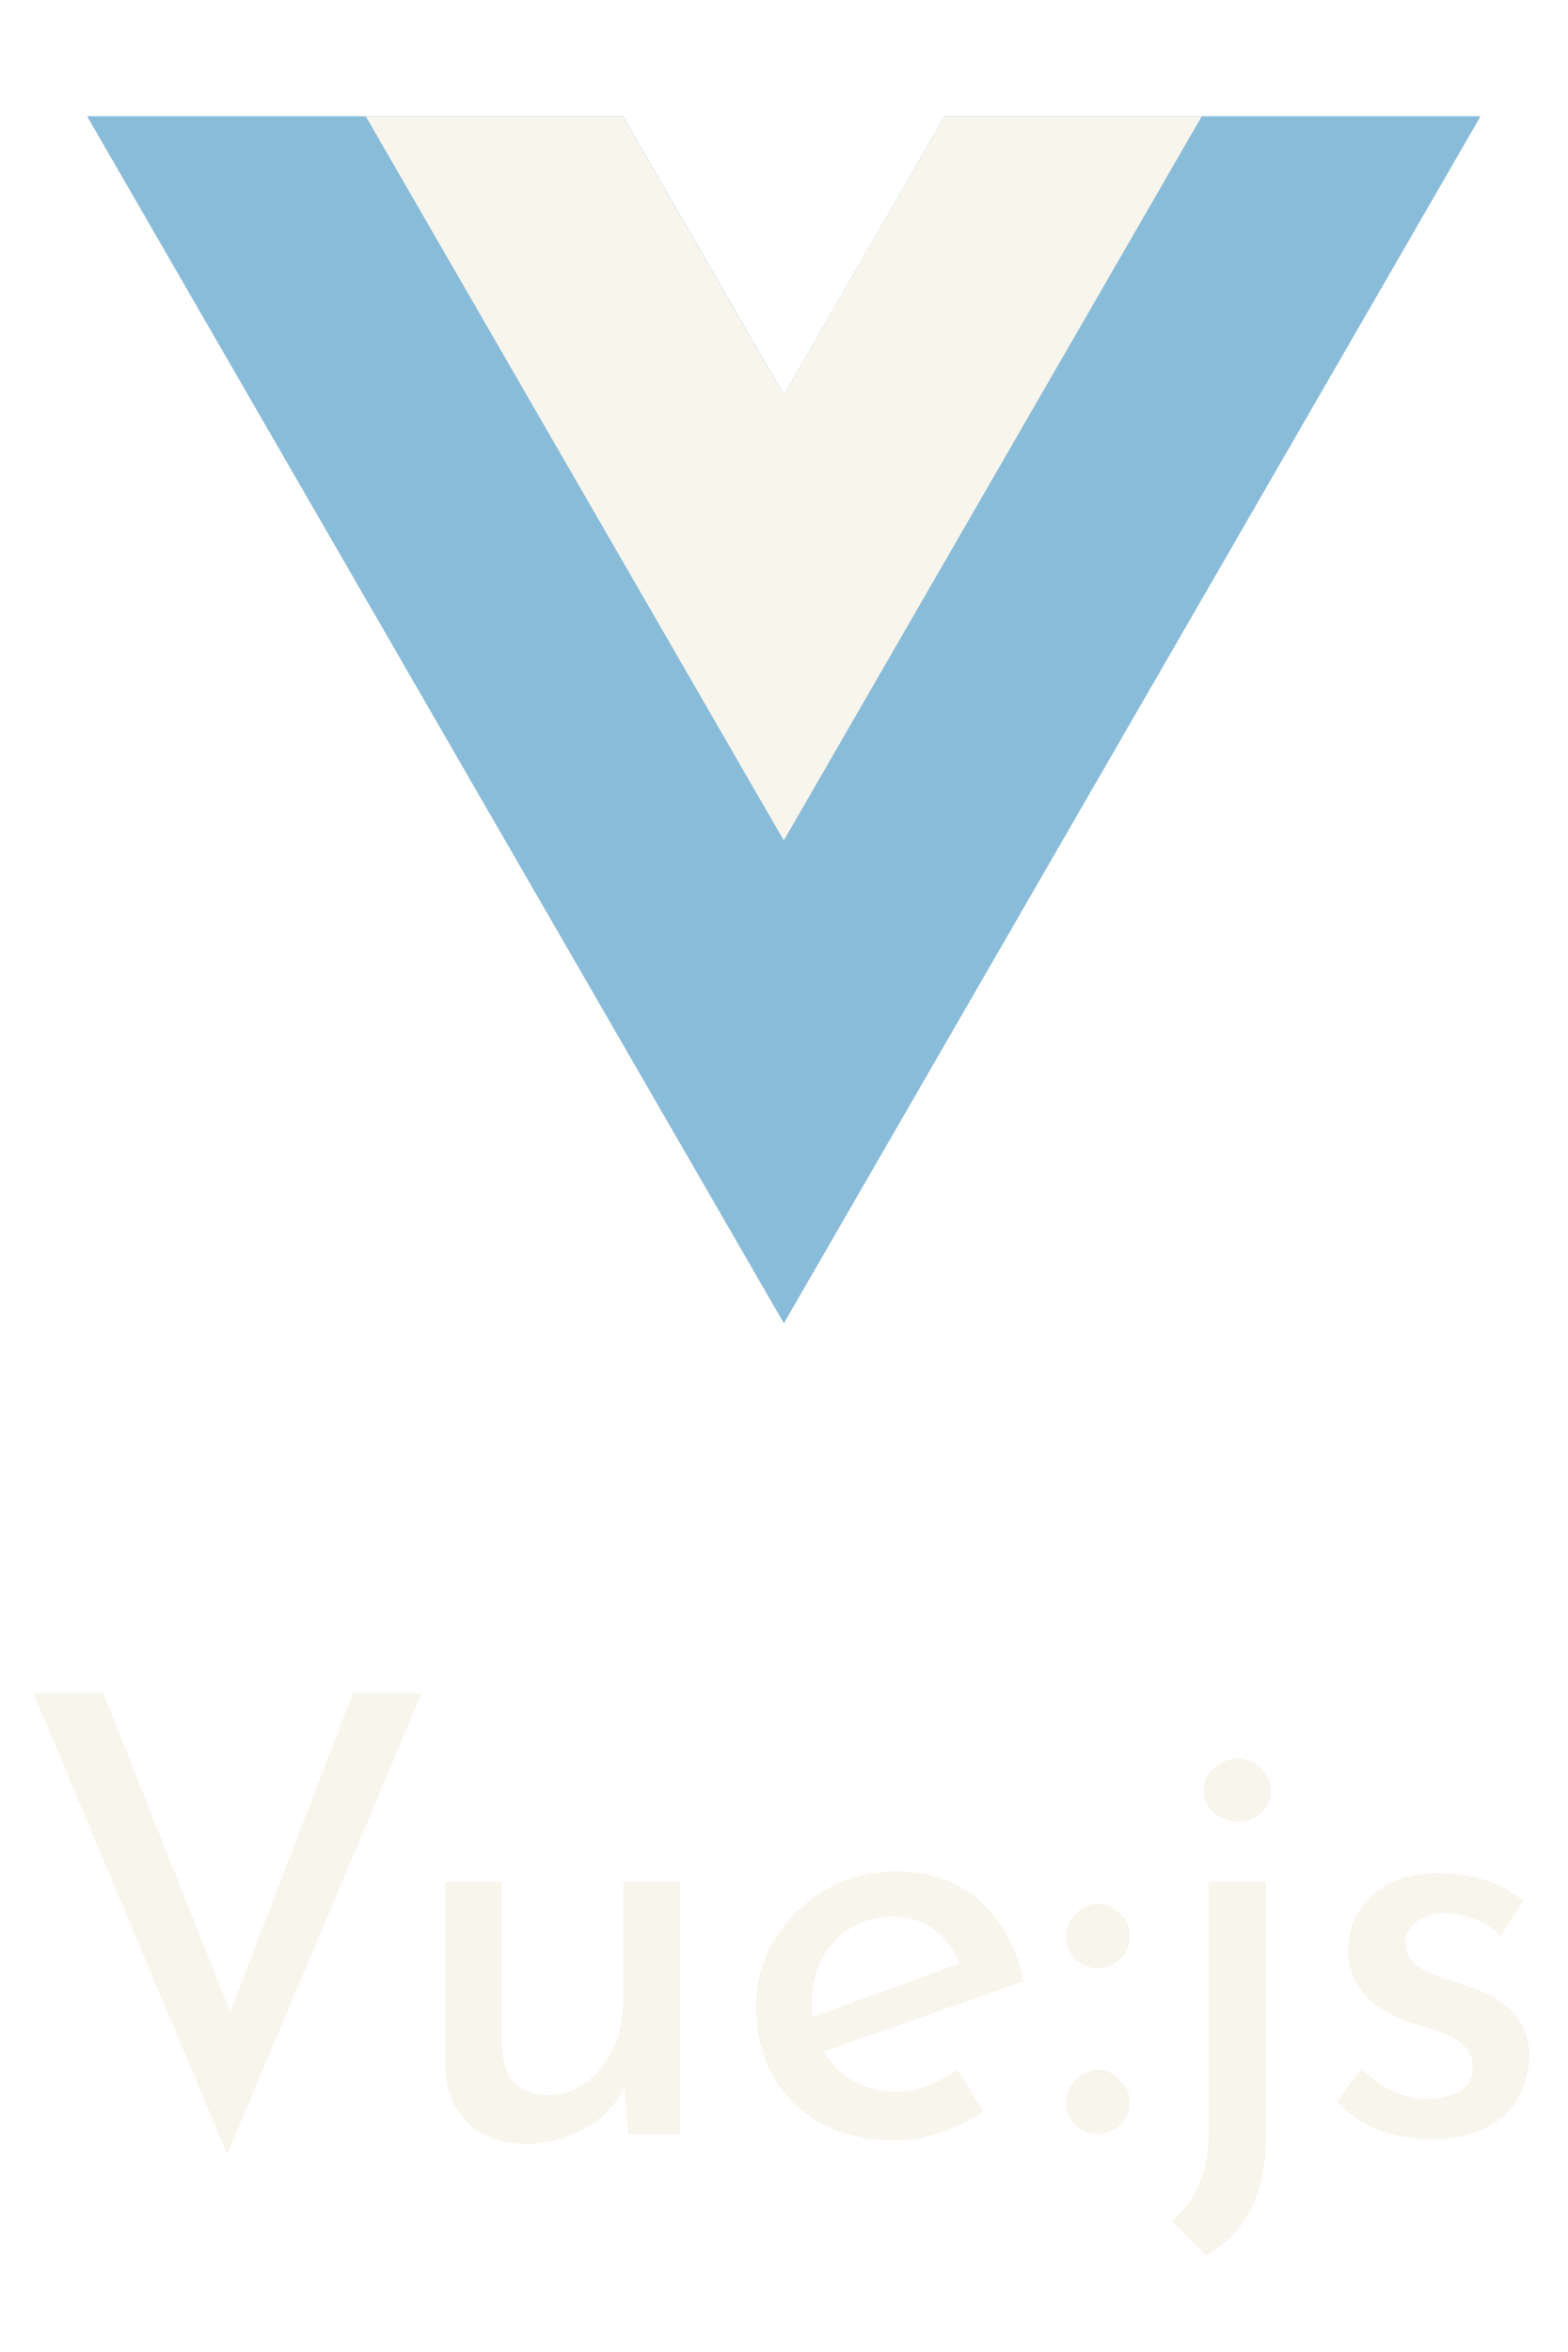
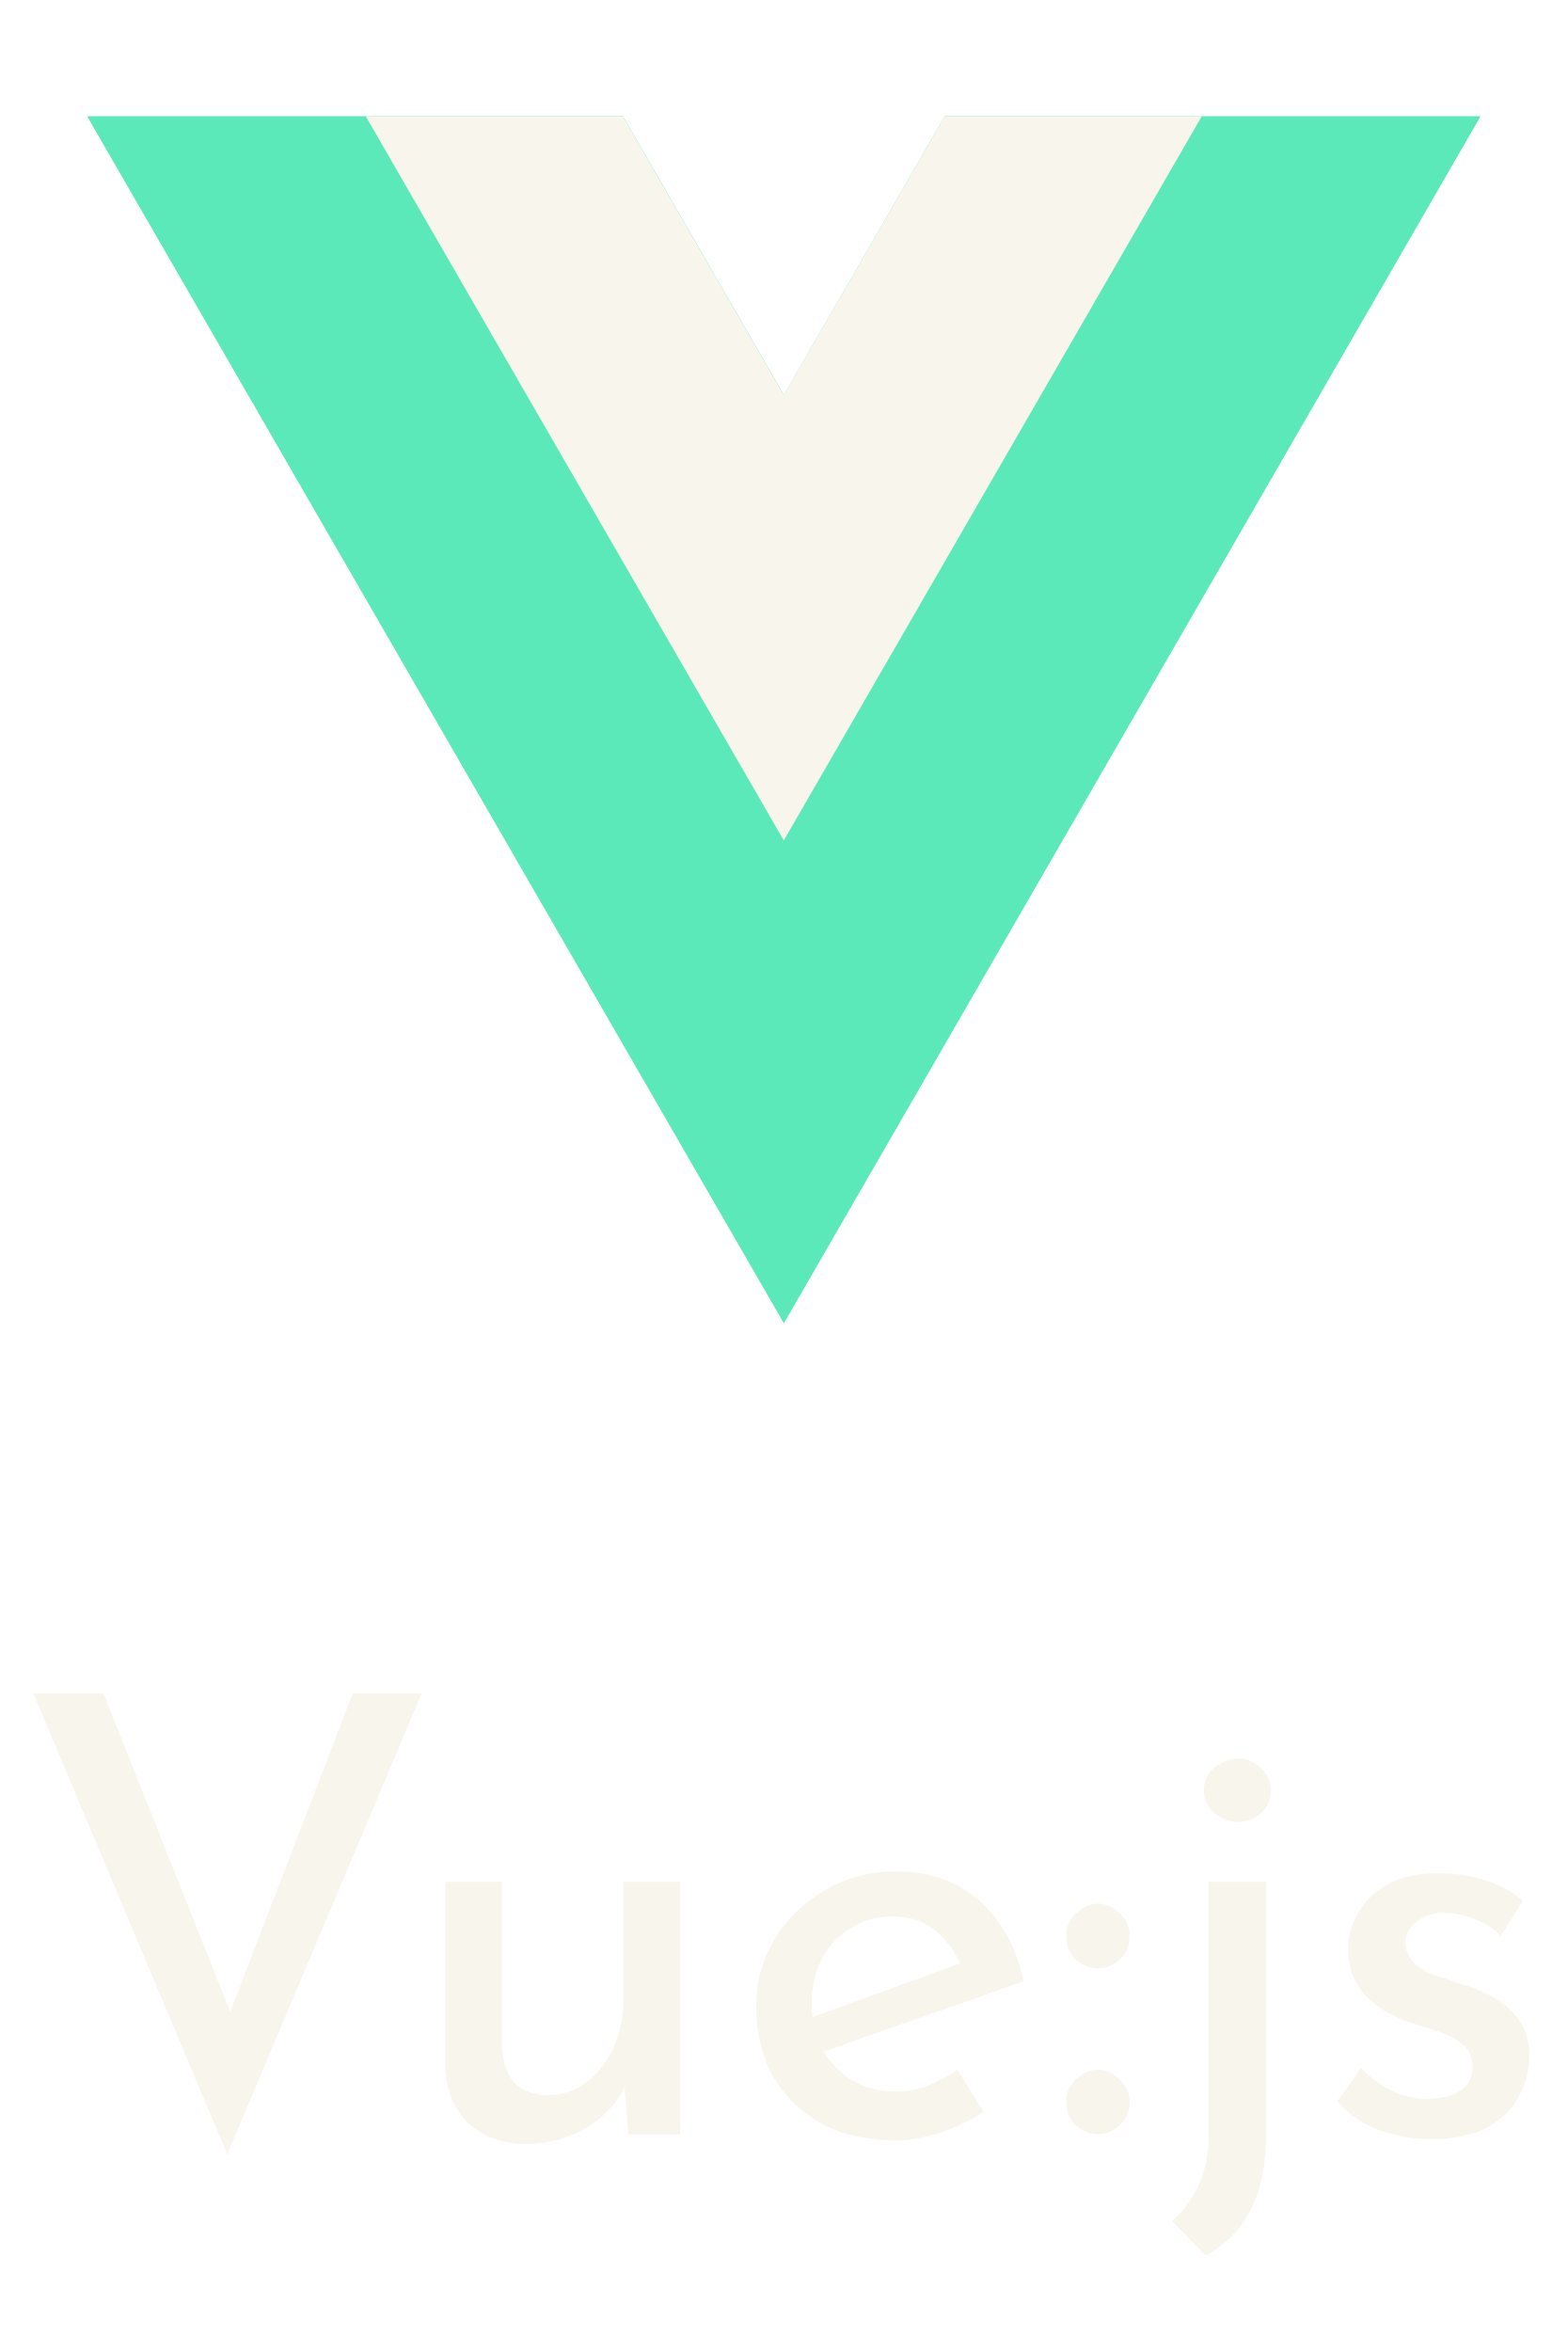
<svg xmlns="http://www.w3.org/2000/svg" width="36" height="54" viewBox="0 0 36 54" fill="none">
-   <path d="M21.695 2.668L18.001 9.068L14.305 2.668H2L18.001 30.382L34 2.668H21.695Z" fill="#89BCD9" />
+   <path d="M21.695 2.668L18.001 9.068L14.305 2.668H2L18.001 30.382L34 2.668H21.695Z" fill="#5BE9B9" />
  <path d="M21.694 2.668L17.999 9.068L14.303 2.668H8.398L17.999 19.296L27.598 2.668H21.694Z" fill="#F8F5EC" />
  <path d="M2.376 38.878L5.708 47.25L4.938 47.096L8.102 38.878H9.684L5.218 49.462L0.766 38.878H2.376ZM12.061 49.224C11.538 49.224 11.104 49.065 10.759 48.748C10.423 48.421 10.245 48.001 10.227 47.488V43.204H11.529V47.026C11.547 47.343 11.636 47.6 11.795 47.796C11.963 47.992 12.224 48.095 12.579 48.104C12.905 48.104 13.195 48.011 13.447 47.824C13.708 47.628 13.918 47.367 14.077 47.04C14.235 46.704 14.315 46.326 14.315 45.906V43.204H15.617V49H14.427L14.315 47.572L14.385 47.824C14.273 48.095 14.1 48.337 13.867 48.552C13.643 48.757 13.377 48.921 13.069 49.042C12.761 49.163 12.425 49.224 12.061 49.224ZM20.557 49.14C19.895 49.14 19.325 49.009 18.849 48.748C18.373 48.477 18.005 48.113 17.743 47.656C17.491 47.189 17.365 46.657 17.365 46.06C17.365 45.491 17.51 44.973 17.799 44.506C18.089 44.039 18.476 43.666 18.961 43.386C19.447 43.106 19.988 42.966 20.585 42.966C21.351 42.966 21.985 43.19 22.489 43.638C22.993 44.086 23.334 44.702 23.511 45.486L18.737 47.166L18.429 46.396L22.349 44.968L22.069 45.15C21.957 44.842 21.771 44.576 21.509 44.352C21.248 44.119 20.907 44.002 20.487 44.002C20.133 44.002 19.815 44.091 19.535 44.268C19.255 44.436 19.036 44.669 18.877 44.968C18.719 45.267 18.639 45.607 18.639 45.99C18.639 46.391 18.723 46.746 18.891 47.054C19.059 47.353 19.288 47.591 19.577 47.768C19.876 47.936 20.212 48.02 20.585 48.02C20.837 48.02 21.08 47.973 21.313 47.88C21.556 47.787 21.78 47.665 21.985 47.516L22.587 48.482C22.298 48.678 21.971 48.837 21.607 48.958C21.253 49.079 20.903 49.14 20.557 49.14ZM24.485 44.45C24.485 44.245 24.559 44.072 24.709 43.932C24.867 43.783 25.035 43.708 25.213 43.708C25.39 43.708 25.553 43.778 25.703 43.918C25.861 44.058 25.941 44.235 25.941 44.45C25.941 44.674 25.861 44.856 25.703 44.996C25.553 45.127 25.39 45.192 25.213 45.192C25.035 45.192 24.867 45.127 24.709 44.996C24.559 44.856 24.485 44.674 24.485 44.45ZM24.485 48.258C24.485 48.053 24.559 47.88 24.709 47.74C24.867 47.591 25.035 47.516 25.213 47.516C25.39 47.516 25.553 47.591 25.703 47.74C25.861 47.88 25.941 48.053 25.941 48.258C25.941 48.482 25.861 48.664 25.703 48.804C25.553 48.935 25.39 49 25.213 49C25.035 49 24.867 48.935 24.709 48.804C24.559 48.664 24.485 48.482 24.485 48.258ZM27.687 51.786L26.917 50.988C27.179 50.764 27.384 50.484 27.533 50.148C27.683 49.821 27.757 49.434 27.757 48.986V43.204H29.073V49.042C29.073 49.695 28.961 50.246 28.737 50.694C28.523 51.151 28.173 51.515 27.687 51.786ZM27.645 41.104C27.645 40.899 27.725 40.726 27.883 40.586C28.051 40.446 28.233 40.376 28.429 40.376C28.625 40.376 28.798 40.446 28.947 40.586C29.106 40.726 29.185 40.899 29.185 41.104C29.185 41.319 29.106 41.496 28.947 41.636C28.798 41.767 28.625 41.832 28.429 41.832C28.233 41.832 28.051 41.762 27.883 41.622C27.725 41.482 27.645 41.309 27.645 41.104ZM32.864 49.112C32.454 49.112 32.052 49.042 31.66 48.902C31.278 48.753 30.96 48.533 30.708 48.244L31.254 47.488C31.497 47.721 31.744 47.899 31.996 48.02C32.258 48.132 32.514 48.188 32.766 48.188C32.953 48.188 33.126 48.165 33.284 48.118C33.443 48.071 33.569 47.997 33.662 47.894C33.765 47.782 33.816 47.633 33.816 47.446C33.816 47.241 33.746 47.077 33.606 46.956C33.476 46.835 33.303 46.737 33.088 46.662C32.883 46.587 32.664 46.517 32.43 46.452C31.954 46.293 31.59 46.074 31.338 45.794C31.086 45.514 30.96 45.173 30.96 44.772C30.96 44.464 31.035 44.179 31.184 43.918C31.343 43.647 31.572 43.428 31.87 43.26C32.178 43.092 32.556 43.008 33.004 43.008C33.406 43.008 33.765 43.059 34.082 43.162C34.4 43.255 34.698 43.414 34.978 43.638L34.46 44.45C34.292 44.273 34.092 44.142 33.858 44.058C33.625 43.974 33.415 43.927 33.228 43.918C33.07 43.909 32.916 43.932 32.766 43.988C32.626 44.044 32.51 44.123 32.416 44.226C32.323 44.329 32.276 44.45 32.276 44.59C32.276 44.786 32.342 44.945 32.472 45.066C32.603 45.187 32.771 45.285 32.976 45.36C33.191 45.425 33.401 45.495 33.606 45.57C33.896 45.654 34.152 45.766 34.376 45.906C34.6 46.046 34.778 46.219 34.908 46.424C35.048 46.629 35.118 46.886 35.118 47.194C35.118 47.539 35.034 47.861 34.866 48.16C34.708 48.449 34.46 48.683 34.124 48.86C33.798 49.028 33.378 49.112 32.864 49.112Z" fill="#F8F5EC" />
</svg>
